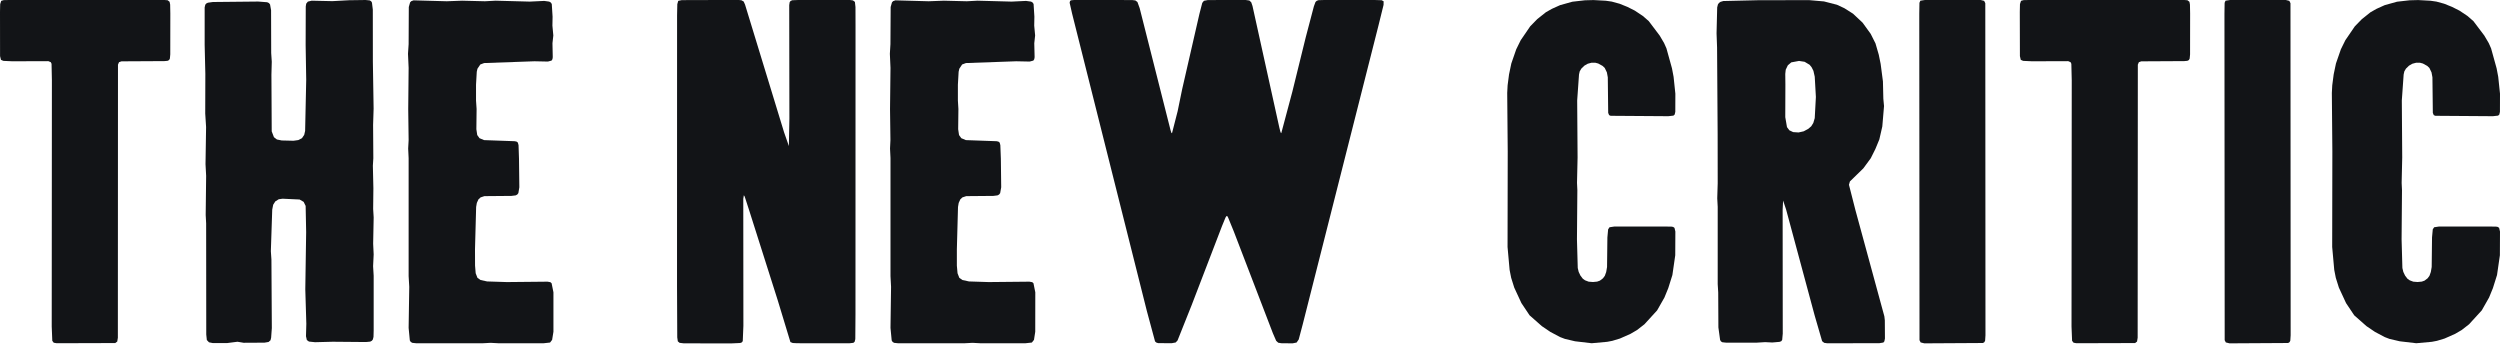
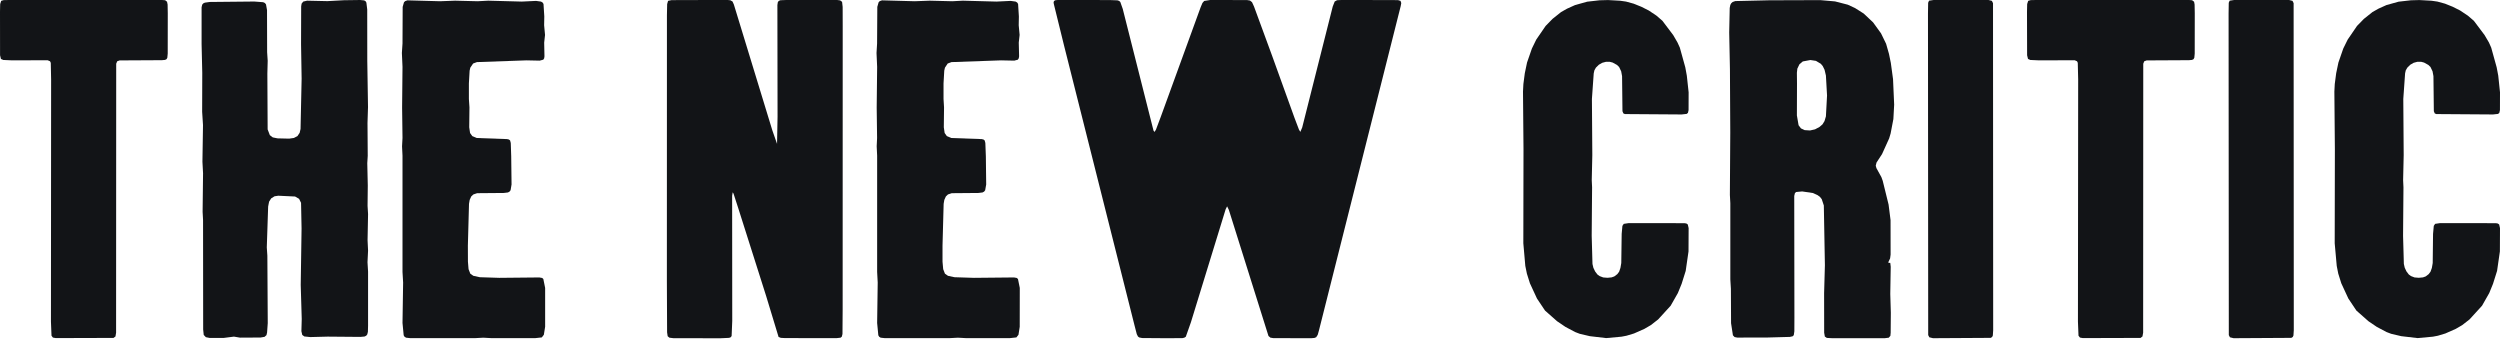
- <svg xmlns="http://www.w3.org/2000/svg" viewBox="0 0 4369.5 600" width="4369.5" height="600" role="img" aria-label="The New Critic">
+ <svg xmlns="http://www.w3.org/2000/svg" viewBox="0 0 4436.0 600" width="4436.0" height="600" role="img" aria-label="The New Critic">
  <g id="name" fill="#121417">
    <g id="THE">
      <path id="THE-1-T" d="M2.1 1.5L6.4 0.2 16.1 0.0 283.6 -0.3 293.0 0.4 296.4 3.1 297.4 8.0 297.7 23.8 297.6 95.1 296.9 102.4 295.5 105.0 292.8 106.3 287.3 106.8 212.3 107.2 208.0 108.7 206.2 113.0 206.0 590.3 204.9 597.0 201.4 599.6 99.0 599.9 93.9 599.0 91.4 595.7 90.4 570.7 90.7 140.7 90.1 111.5 88.8 108.7 84.5 106.9 21.4 107.1 5.9 106.4 1.7 104.6 0.1 98.1 0.0 20.9 0.3 7.2Z" />
      <path id="THE-2-H" d="M610.2 0.4L638.9 0.0 646.1 0.7 648.6 2.1 650.1 4.6 651.6 16.8 651.7 107.8 653.0 189.9 652.1 218.3 652.5 276.6 651.7 289.6 652.6 329.1 652.2 365.2 653.1 380.0 652.2 426.0 653.1 444.7 652.1 465.3 653.1 482.0 653.1 578.0 652.8 588.8 651.7 593.3 649.9 595.6 647.0 597.1 639.6 597.8 581.5 597.3 550.6 598.1 540.0 597.0 536.3 594.3 534.8 587.7 535.4 566.0 533.6 505.7 535.1 405.5 534.2 359.9 530.7 352.8 523.6 348.7 493.7 347.3 487.1 348.3 481.2 352.0 477.5 357.8 475.8 366.4 473.4 439.0 474.4 453.7 475.1 573.4 473.9 590.1 472.8 594.7 469.4 597.7 462.3 598.9 425.8 599.1 415.1 597.3 397.1 599.6 371.8 599.6 365.3 598.3 361.5 594.3 360.5 584.7 360.3 390.4 359.5 375.7 360.3 307.5 359.2 286.9 360.2 222.0 358.7 198.5 358.9 129.3 357.7 78.3 357.7 12.9 358.8 8.2 360.7 6.0 363.5 4.7 372.1 3.5 451.2 2.7 466.9 3.9 470.0 5.3 472.0 7.8 473.8 17.9 474.0 92.7 475.0 107.9 474.4 130.6 474.9 229.6 478.8 239.8 484.0 243.8 492.4 245.5 513.0 246.0 521.5 244.8 527.8 241.5 531.7 235.7 533.3 228.8 535.2 139.6 534.2 78.6 534.4 11.3 535.2 6.4 538.1 2.8 544.8 1.2 581.0 2.0Z" />
      <path id="THE-3-E" d="M722.9 0.6L780.9 2.2 807.6 1.2 847.6 2.2 866.3 1.2 925.9 2.8 951.2 1.6 959.9 2.8 962.7 4.4 964.4 7.0 965.8 29.3 965.5 44.8 967.1 62.0 965.6 75.6 966.1 99.9 965.6 103.4 964.0 105.9 957.6 107.6 934.1 107.1 846.2 110.2 839.5 112.7 834.5 120.1 833.3 125.4 832.0 148.0 832.0 175.7 833.0 190.5 832.6 225.9 834.1 236.0 838.0 241.5 846.1 244.9 899.6 246.8 902.9 247.5 905.1 249.2 906.3 253.7 907.1 277.4 907.7 327.3 906.0 337.5 904.1 340.0 901.3 341.5 893.9 342.4 846.6 342.8 840.0 345.0 836.2 348.5 833.4 354.7 832.2 361.7 830.2 435.8 830.3 464.3 831.4 477.6 834.5 485.6 839.9 489.4 851.4 491.9 885.9 493.0 957.0 492.3 962.0 493.2 964.1 495.1 967.3 510.9 967.3 579.8 965.0 594.0 961.4 598.7 949.6 600.0 872.3 600.0 857.5 599.2 842.8 600.0 727.9 600.0 720.6 599.2 717.9 597.6 716.3 595.0 714.2 573.1 715.3 501.3 714.2 482.6 714.2 276.3 713.4 259.6 714.2 244.8 713.5 190.8 714.2 118.7 713.1 94.0 714.2 77.2 714.5 12.2 716.8 4.1 718.9 2.0Z" />
    </g>
    <g id="NEW">
      <path id="NEW-1-N" d="M1185.4 1.5L1191.6 0.2 1290.5 -0.1 1296.0 0.5 1299.8 2.7 1302.2 8.1 1370.4 231.2 1378.8 255.3 1379.7 207.1 1379.4 8.9 1380.2 3.7 1382.0 1.5 1384.9 0.4 1400.3 -0.2 1485.5 0.0 1490.8 0.7 1494.2 3.3 1495.2 12.3 1495.3 47.9 1495.2 549.3 1494.9 592.7 1493.7 597.4 1491.5 599.2 1484.4 600.0 1393.2 599.9 1385.6 599.5 1381.5 597.9 1359.4 525.1 1309.7 368.6 1301.6 343.6 1300.1 341.2 1299.1 347.5 1299.3 569.4 1298.2 596.2 1296.6 598.4 1293.7 599.5 1278.3 600.2 1195.1 600.1 1187.8 599.2 1184.7 596.6 1183.7 589.7 1183.3 498.5 1183.4 26.9 1183.8 7.3Z" />
      <path id="NEW-2-E" d="M1565.0 0.6L1623.1 2.2 1649.7 1.2 1689.8 2.2 1708.5 1.2 1768.1 2.8 1793.3 1.6 1802.1 2.8 1804.8 4.4 1806.5 7.0 1807.9 29.3 1807.6 44.8 1809.2 62.0 1807.7 75.6 1808.3 99.9 1807.7 103.4 1806.1 105.9 1799.7 107.6 1776.2 107.1 1688.3 110.2 1681.6 112.7 1676.7 120.1 1675.5 125.4 1674.2 148.0 1674.2 175.7 1675.1 190.5 1674.7 225.9 1676.2 236.0 1680.1 241.5 1688.2 244.9 1741.8 246.8 1745.0 247.5 1747.2 249.2 1748.4 253.7 1749.3 277.4 1749.9 327.3 1748.1 337.5 1746.2 340.0 1743.4 341.5 1736.1 342.4 1688.8 342.8 1682.1 345.0 1678.4 348.5 1675.6 354.7 1674.4 361.7 1672.4 435.8 1672.4 464.3 1673.6 477.6 1676.7 485.6 1682.1 489.4 1693.6 491.9 1728.0 493.0 1799.2 492.3 1804.2 493.2 1806.3 495.1 1809.5 510.9 1809.4 579.8 1807.2 594.0 1803.5 598.7 1791.7 600.0 1714.5 600.0 1699.7 599.2 1684.9 600.0 1570.0 600.0 1562.7 599.2 1560.1 597.6 1558.5 595.0 1556.4 573.1 1557.4 501.3 1556.4 482.6 1556.4 276.3 1555.6 259.6 1556.3 244.8 1555.6 190.8 1556.4 118.7 1555.3 94.0 1556.3 77.2 1556.7 12.2 1559.0 4.1 1561.0 2.0Z" />
-       <path id="NEW-3-W" d="M1870.3 1.5L1872.6 0.4 1879.9 -0.2 1979.1 0.1 1984.4 0.8 1988.0 3.5 1991.9 14.2 2045.9 227.6 2047.3 232.0 2048.4 232.9 2058.3 194.3 2066.1 156.3 2096.4 24.1 2101.3 5.1 2104.2 1.4 2111.0 0.1 2176.5 -0.1 2183.6 0.9 2186.9 4.0 2189.1 10.4 2236.1 223.3 2238.1 231.2 2239.4 232.8 2258.8 160.1 2282.2 65.1 2296.4 11.1 2299.2 3.5 2301.4 1.4 2304.5 0.3 2318.1 -0.1 2399.5 -0.1 2414.9 0.4 2418.3 2.3 2418.2 8.5 2409.2 45.0 2277.0 566.5 2269.9 593.3 2266.2 598.7 2259.2 600.1 2239.4 599.9 2234.1 599.0 2230.5 595.7 2224.7 582.3 2156.5 404.7 2146.7 380.7 2145.4 378.1 2143.9 377.4 2142.0 380.1 2135.8 395.2 2082.8 533.2 2058.1 595.1 2054.8 598.6 2047.7 599.9 2024.2 599.7 2021.0 598.7 2018.8 596.7 2004.4 543.3 1873.8 23.7 1869.5 4.8Z" />
+       <path id="NEW-3-W" d="M1870.4 1.7L1872.6 0.4 1878.0 -0.1 1969.3 0.1 1982.8 0.6 1985.8 1.6 1987.9 3.6 1992.2 15.8 2046.8 231.8 2048.6 234.1 2051.1 230.1 2059.6 207.5 2130.3 13.2 2133.6 5.3 2136.7 1.7 2147.3 0.0 2212.7 0.1 2218.0 1.0 2221.6 3.9 2225.1 11.5 2257.1 98.6 2297.1 209.5 2304.9 230.0 2307.3 234.0 2310.6 226.3 2364.8 11.6 2368.3 2.7 2372.4 0.4 2379.9 -0.0 2471.2 0.1 2480.9 0.3 2485.1 1.6 2486.4 5.4 2485.4 10.9 2340.3 586.5 2338.2 594.0 2335.5 598.3 2332.5 599.6 2326.9 600.1 2259.5 600.0 2254.2 599.1 2250.8 596.2 2180.5 372.5 2177.4 366.1 2174.8 371.3 2113.2 571.7 2104.1 597.5 2101.4 599.2 2097.9 600.0 2066.3 600.1 2026.6 599.8 2021.5 598.8 2019.2 597.1 2017.1 592.9 2013.4 578.6 1888.2 81.4 1869.8 6.7 1869.5 3.8Z" />
    </g>
    <g id="CRITIC">
-       <path id="CRITIC-1-C" d="M2770.2 0.5L2785.2 0.1 2806.7 1.3 2817.1 2.8 2830.6 6.5 2844.3 12.0 2857.4 18.6 2871.2 27.8 2881.7 36.9 2900.8 62.2 2908.5 75.3 2912.6 84.5 2922.3 119.5 2925.1 134.3 2928.2 163.8 2928.1 195.4 2927.0 200.2 2924.8 202.1 2915.8 203.1 2815.1 202.4 2812.4 201.2 2810.8 197.3 2810.1 135.1 2808.5 126.5 2804.8 118.8 2801.0 115.2 2793.4 111.0 2788.5 109.7 2781.4 109.7 2775.0 111.4 2769.1 114.8 2763.8 120.0 2761.0 124.8 2759.8 130.2 2756.6 175.6 2757.3 275.2 2756.3 319.6 2756.9 332.4 2756.2 418.4 2757.6 468.4 2759.2 475.2 2762.3 481.7 2766.5 487.2 2770.3 489.9 2776.6 492.3 2784.2 492.9 2791.5 492.2 2796.3 490.5 2801.7 486.4 2804.9 482.1 2807.3 475.4 2808.8 466.7 2809.4 415.0 2810.7 400.8 2813.1 397.2 2821.8 395.9 2920.9 396.0 2924.3 396.6 2926.7 398.3 2928.2 404.7 2928.0 446.1 2923.0 480.7 2915.8 503.6 2909.1 520.0 2896.3 542.5 2874.1 566.8 2861.1 576.9 2849.8 583.5 2831.3 591.7 2818.0 595.7 2809.2 597.4 2781.9 599.9 2752.9 596.5 2735.1 592.3 2726.9 589.2 2709.7 580.1 2694.8 570.0 2673.4 551.1 2659.1 529.7 2646.6 502.7 2641.2 485.5 2638.5 471.8 2634.9 431.7 2635.2 264.7 2634.3 162.5 2635.0 149.1 2637.5 130.0 2641.5 110.9 2650.1 86.1 2657.9 70.3 2674.5 46.0 2686.7 33.5 2701.9 21.4 2712.5 15.4 2726.7 9.0 2748.2 3.0Z" />
-       <path id="CRITIC-2-R" d="M3071.6 0.4L3161.7 0.2 3188.0 2.5 3210.6 8.3 3223.5 14.3 3238.8 24.0 3255.5 39.7 3269.6 59.2 3278.0 75.9 3283.7 95.6 3287.0 111.7 3291.0 142.3 3291.7 172.6 3292.9 185.4 3289.9 221.0 3284.7 243.7 3277.8 260.4 3269.7 276.6 3256.7 294.3 3233.3 317.1 3231.6 322.9 3242.8 366.8 3293.5 552.9 3294.3 560.0 3294.5 591.6 3293.5 596.6 3291.7 598.7 3284.9 599.8 3193.7 600.0 3188.3 599.2 3184.7 596.3 3171.7 551.5 3121.7 366.0 3116.5 350.5 3115.7 366.7 3115.9 583.1 3114.9 594.1 3113.2 596.4 3110.3 597.5 3097.7 598.6 3085.0 598.0 3070.2 598.9 3016.9 598.9 3010.3 598.2 3007.9 596.7 3006.4 594.2 3003.4 572.3 3003.1 511.3 3002.2 496.5 3002.2 361.5 3001.4 346.6 3002.2 320.2 3002.1 235.5 3001.1 82.9 3000.2 58.3 3001.3 12.9 3002.6 7.7 3004.5 5.1 3007.2 3.2 3012.1 1.8ZM3120.5 148.2L3120.3 204.8 3123.3 222.2 3127.5 227.8 3134.1 230.9 3143.6 231.5 3152.5 229.5 3160.5 225.2 3165.7 220.7 3169.3 214.9 3171.8 206.5 3173.8 169.5 3171.8 134.0 3169.5 123.8 3166.2 117.3 3162.8 113.2 3154.1 108.0 3144.3 106.5 3130.8 109.0 3124.8 114.1 3121.1 121.8 3120.3 129.2Z" />
-       <path id="CRITIC-3-I" d="M3356.4 1.2L3364.4 -0.0 3461.5 -0.1 3467.9 1.5 3469.9 5.6 3470.2 585.9 3469.6 595.3 3468.3 598.0 3465.8 599.5 3363.4 600.1 3356.9 598.5 3354.9 594.6 3354.5 24.2 3354.8 4.9Z" />
-       <path id="CRITIC-4-T" d="M3532.3 1.5L3536.7 0.2 3546.3 0.0 3813.8 -0.3 3823.2 0.4 3826.7 3.1 3827.6 8.0 3827.9 23.8 3827.8 95.1 3827.1 102.4 3825.7 105.0 3823.0 106.3 3817.6 106.8 3742.5 107.2 3738.3 108.7 3736.5 113.0 3736.2 590.3 3735.1 597.0 3731.7 599.6 3629.2 599.9 3624.2 599.0 3621.6 595.7 3620.6 570.7 3621.0 140.7 3620.3 111.5 3619.0 108.7 3614.8 106.9 3551.6 107.1 3536.1 106.4 3531.9 104.6 3530.4 98.1 3530.2 20.9 3530.5 7.2Z" />
-       <path id="CRITIC-5-I" d="M3889.8 1.2L3897.8 -0.0 3994.8 -0.1 4001.3 1.5 4003.3 5.6 4003.6 585.9 4003.0 595.3 4001.7 598.0 3999.2 599.5 3896.8 600.1 3890.3 598.5 3888.3 594.6 3887.9 24.2 3888.2 4.9Z" />
-       <path id="CRITIC-6-C" d="M4211.5 0.5L4226.5 0.1 4248.0 1.3 4258.4 2.8 4271.9 6.5 4285.6 12.0 4298.7 18.6 4312.5 27.8 4323.0 36.9 4342.1 62.2 4349.8 75.3 4353.9 84.5 4363.6 119.5 4366.4 134.3 4369.5 163.8 4369.4 195.4 4368.3 200.2 4366.1 202.1 4357.1 203.1 4256.4 202.4 4253.7 201.2 4252.1 197.3 4251.4 135.1 4249.8 126.5 4246.1 118.8 4242.3 115.2 4234.7 111.0 4229.8 109.7 4222.7 109.7 4216.3 111.4 4210.4 114.8 4205.1 120.0 4202.3 124.8 4201.1 130.2 4197.9 175.6 4198.6 275.2 4197.6 319.6 4198.2 332.4 4197.5 418.4 4198.9 468.4 4200.5 475.2 4203.6 481.7 4207.8 487.2 4211.6 489.9 4217.9 492.3 4225.5 492.9 4232.8 492.2 4237.6 490.5 4243.0 486.4 4246.2 482.1 4248.6 475.4 4250.1 466.7 4250.7 415.0 4252.0 400.8 4254.4 397.2 4263.1 395.9 4362.2 396.0 4365.6 396.6 4368.0 398.3 4369.5 404.7 4369.3 446.1 4364.3 480.7 4357.1 503.6 4350.4 520.0 4337.6 542.5 4315.4 566.8 4302.4 576.9 4291.1 583.5 4272.6 591.7 4259.3 595.7 4250.5 597.4 4223.2 599.9 4194.2 596.5 4176.3 592.3 4168.2 589.2 4151.0 580.1 4136.1 570.0 4114.7 551.1 4100.4 529.7 4087.9 502.7 4082.5 485.5 4079.8 471.8 4076.2 431.7 4076.5 264.7 4075.6 162.5 4076.3 149.1 4078.8 130.0 4082.8 110.9 4091.4 86.1 4099.2 70.3 4115.8 46.0 4128.0 33.5 4143.2 21.4 4153.8 15.4 4168.0 9.0 4189.5 3.0Z" />
+       <path id="CRITIC-1-C" d="M2838.3 0.5L2853.3 0.1 2874.7 1.3 2885.2 2.8 2898.7 6.5 2912.4 12.0 2925.5 18.6 2939.3 27.8 2949.8 36.9 2968.9 62.2 2976.5 75.3 2980.7 84.5 2990.4 119.5 2993.1 134.3 2996.3 163.8 2996.2 195.4 2995.1 200.2 2992.9 202.1 2983.9 203.1 2883.2 202.4 2880.5 201.2 2878.9 197.3 2878.2 135.1 2876.6 126.5 2872.9 118.8 2869.1 115.2 2861.5 111.0 2856.5 109.7 2849.5 109.7 2843.1 111.4 2837.1 114.8 2831.8 120.0 2829.1 124.8 2827.9 130.2 2824.7 175.6 2825.4 275.2 2824.4 319.6 2825.0 332.4 2824.3 418.4 2825.7 468.4 2827.3 475.2 2830.4 481.7 2834.6 487.2 2838.4 489.9 2844.7 492.3 2852.3 492.9 2859.6 492.2 2864.4 490.5 2869.8 486.4 2873.0 482.1 2875.3 475.4 2876.8 466.7 2877.5 415.0 2878.8 400.8 2881.2 397.2 2889.9 395.9 2989.0 396.0 2992.4 396.6 2994.8 398.3 2996.3 404.7 2996.1 446.1 2991.1 480.7 2983.9 503.6 2977.2 520.0 2964.4 542.5 2942.2 566.8 2929.2 576.9 2917.9 583.5 2899.4 591.7 2886.1 595.7 2877.3 597.4 2850.0 599.9 2821.0 596.5 2803.1 592.3 2795.0 589.2 2777.8 580.1 2762.9 570.0 2741.5 551.1 2727.2 529.7 2714.7 502.7 2709.3 485.5 2706.5 471.8 2703.0 431.7 2703.3 264.7 2702.4 162.5 2703.1 149.1 2705.6 130.0 2709.6 110.9 2718.2 86.1 2725.9 70.3 2742.6 46.0 2754.8 33.5 2770.0 21.4 2780.6 15.4 2794.8 9.0 2816.3 3.0Z" />
+       <path id="CRITIC-2-R" d="M3139.2 0.5L3229.8 0.2 3256.1 2.5 3278.6 8.3 3291.6 14.3 3306.9 24.0 3323.6 39.7 3337.7 59.2 3346.7 77.7 3351.8 95.6 3355.1 111.7 3359.0 140.4 3361.0 185.7 3359.6 211.3 3354.7 236.9 3352.1 245.6 3339.5 273.4 3329.7 288.4 3328.3 294.1 3329.6 298.5 3338.3 314.2 3340.7 320.8 3351.1 363.0 3354.6 390.6 3354.7 451.7 3353.8 458.5 3350.7 465.1 3351.1 466.5 3354.1 466.4 3354.9 473.4 3354.1 521.6 3355.1 554.9 3354.8 590.6 3354.3 595.9 3351.4 599.2 3344.3 600.1 3251.1 600.1 3241.6 599.6 3238.0 597.2 3236.8 590.3 3236.7 520.3 3238.1 470.6 3236.2 364.6 3232.5 353.4 3229.3 349.3 3225.0 346.2 3216.9 342.5 3197.8 339.7 3187.0 340.7 3184.9 342.7 3183.7 347.7 3184.0 564.0 3183.9 587.8 3182.9 594.7 3180.9 596.7 3176.0 597.8 3135.6 598.9 3082.5 599.0 3077.9 598.1 3074.9 595.0 3071.6 573.5 3071.3 512.5 3070.3 495.7 3070.3 360.7 3069.5 345.9 3070.2 234.8 3069.6 122.8 3068.3 57.6 3069.2 14.1 3070.3 8.7 3071.9 5.8 3074.3 3.6 3079.1 1.9ZM3188.6 148.2L3188.4 204.8 3191.4 222.2 3195.6 227.8 3202.2 230.9 3211.7 231.5 3220.6 229.5 3228.6 225.2 3233.8 220.7 3237.4 214.9 3239.9 206.5 3241.9 169.5 3239.9 134.0 3237.5 123.8 3234.3 117.3 3230.9 113.2 3222.2 108.0 3212.4 106.5 3198.9 109.0 3192.9 114.1 3189.2 121.8 3188.4 129.2Z" />
+       <path id="CRITIC-3-I" d="M3422.9 1.2L3431.0 -0.0 3528.0 -0.1 3534.4 1.5 3536.4 5.6 3536.7 585.9 3536.1 595.3 3534.8 598.0 3532.3 599.5 3429.9 600.1 3423.4 598.5 3421.4 594.6 3421.0 24.2 3421.3 4.9Z" />
+       <path id="CRITIC-4-T" d="M3598.8 1.5L3603.2 0.2 3612.8 0.0 3880.3 -0.3 3889.7 0.4 3893.2 3.1 3894.1 8.0 3894.4 23.8 3894.3 95.1 3893.6 102.4 3892.2 105.0 3889.5 106.3 3884.1 106.8 3809.0 107.2 3804.8 108.7 3803.0 113.0 3802.8 590.3 3801.6 597.0 3798.2 599.6 3695.7 599.9 3690.7 599.0 3688.1 595.7 3687.1 570.7 3687.5 140.7 3686.8 111.5 3685.5 108.7 3681.3 106.9 3618.1 107.1 3602.6 106.4 3598.5 104.6 3596.9 98.1 3596.7 20.9 3597.0 7.2Z" />
+       <path id="CRITIC-5-I" d="M3956.3 1.2L3964.3 -0.0 4061.3 -0.1 4067.8 1.5 4069.8 5.6 4070.1 585.9 4069.5 595.3 4068.2 598.0 4065.7 599.5 3963.3 600.1 3956.8 598.5 3954.8 594.6 3954.4 24.2 3954.7 4.9Z" />
+       <path id="CRITIC-6-C" d="M4278.0 0.5L4293.0 0.1 4314.5 1.3 4324.9 2.8 4338.4 6.5 4352.1 12.0 4365.2 18.6 4379.0 27.8 4389.6 36.9 4408.6 62.2 4416.3 75.3 4420.4 84.5 4430.1 119.5 4432.9 134.3 4436.0 163.8 4435.9 195.4 4434.8 200.2 4432.6 202.1 4423.6 203.1 4322.9 202.4 4320.2 201.2 4318.6 197.3 4317.9 135.1 4316.3 126.5 4312.6 118.8 4308.8 115.2 4301.2 111.0 4296.3 109.7 4289.2 109.7 4282.8 111.4 4276.9 114.8 4271.6 120.0 4268.8 124.8 4267.6 130.2 4264.4 175.6 4265.1 275.2 4264.1 319.6 4264.7 332.4 4264.0 418.4 4265.4 468.4 4267.0 475.2 4270.1 481.7 4274.3 487.2 4278.1 489.9 4284.4 492.3 4292.0 492.9 4299.3 492.2 4304.1 490.5 4309.5 486.4 4312.7 482.1 4315.1 475.4 4316.6 466.7 4317.2 415.0 4318.5 400.8 4320.9 397.2 4329.6 395.9 4428.7 396.0 4432.1 396.6 4434.5 398.3 4436.0 404.7 4435.8 446.1 4430.8 480.7 4423.6 503.6 4416.9 520.0 4404.1 542.5 4381.9 566.8 4368.9 576.9 4357.6 583.5 4339.1 591.7 4325.8 595.7 4317.0 597.4 4289.7 599.9 4260.8 596.5 4242.9 592.3 4234.7 589.2 4217.5 580.1 4202.6 570.0 4181.2 551.1 4166.9 529.7 4154.4 502.7 4149.0 485.5 4146.3 471.8 4142.7 431.7 4143.0 264.7 4142.1 162.5 4142.8 149.1 4145.3 130.0 4149.3 110.9 4157.9 86.1 4165.7 70.3 4182.3 46.0 4194.5 33.5 4209.7 21.4 4220.3 15.4 4234.5 9.0 4256.0 3.0Z" />
    </g>
  </g>
</svg>
